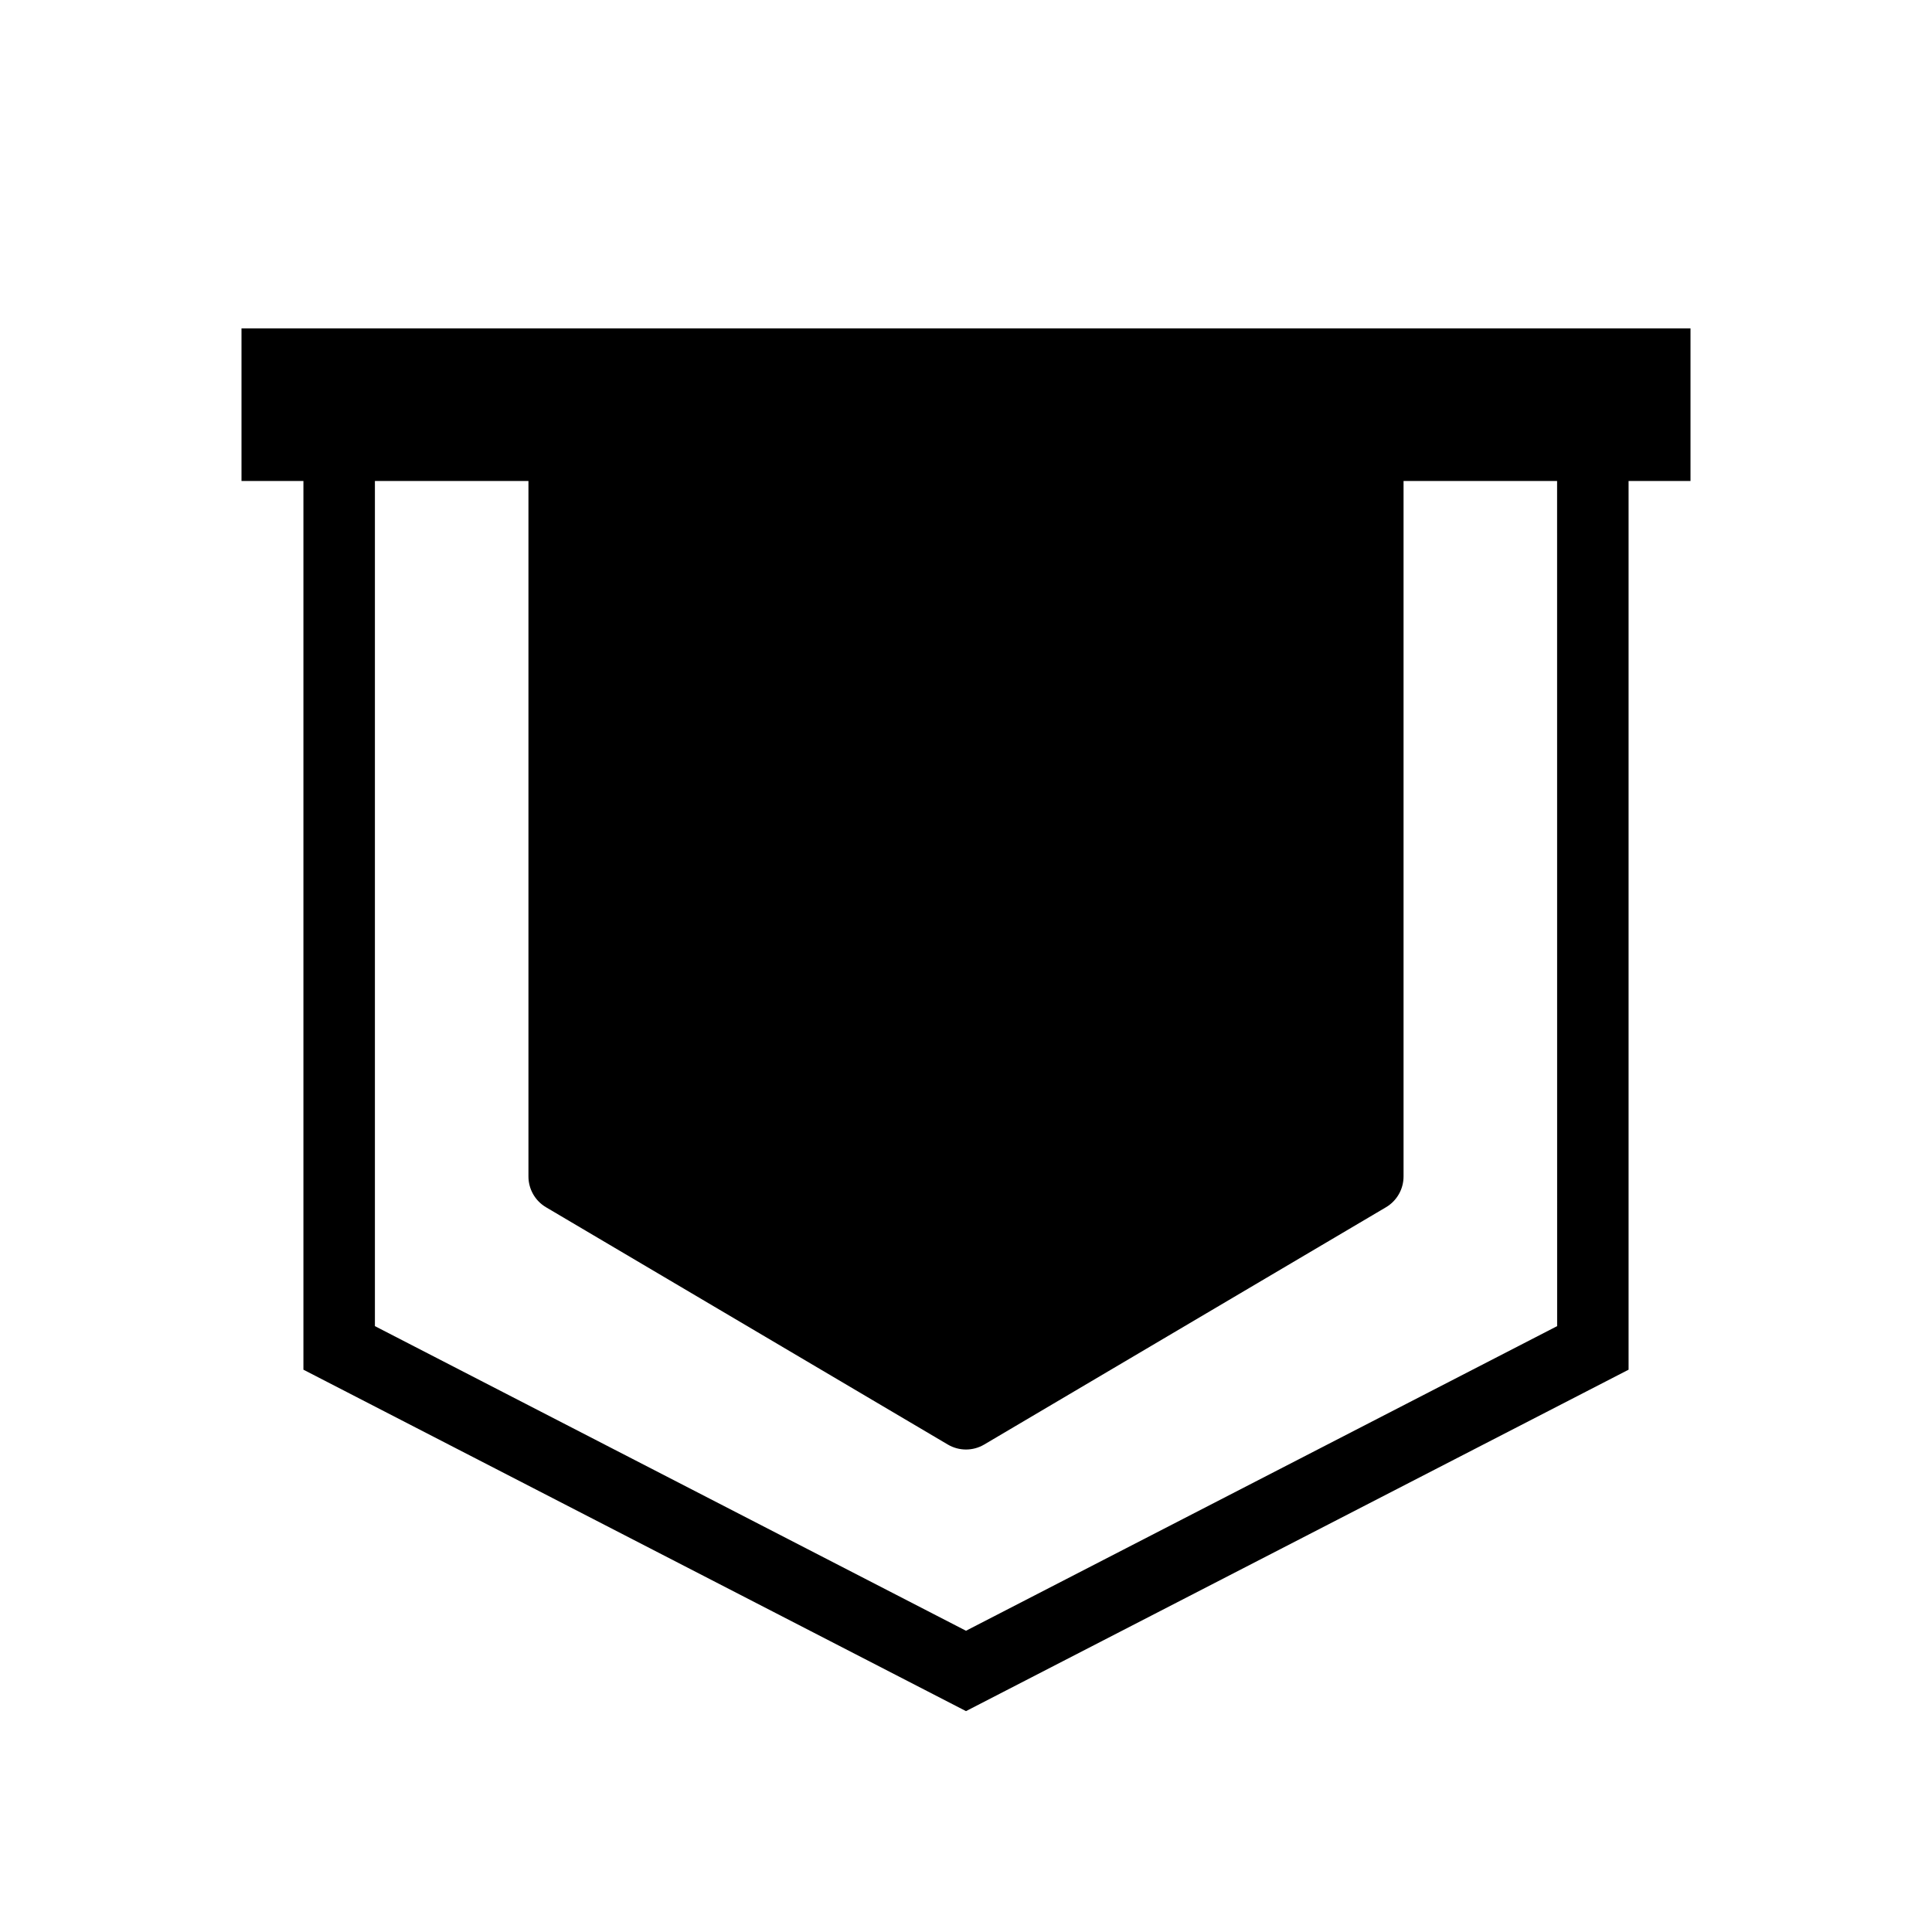
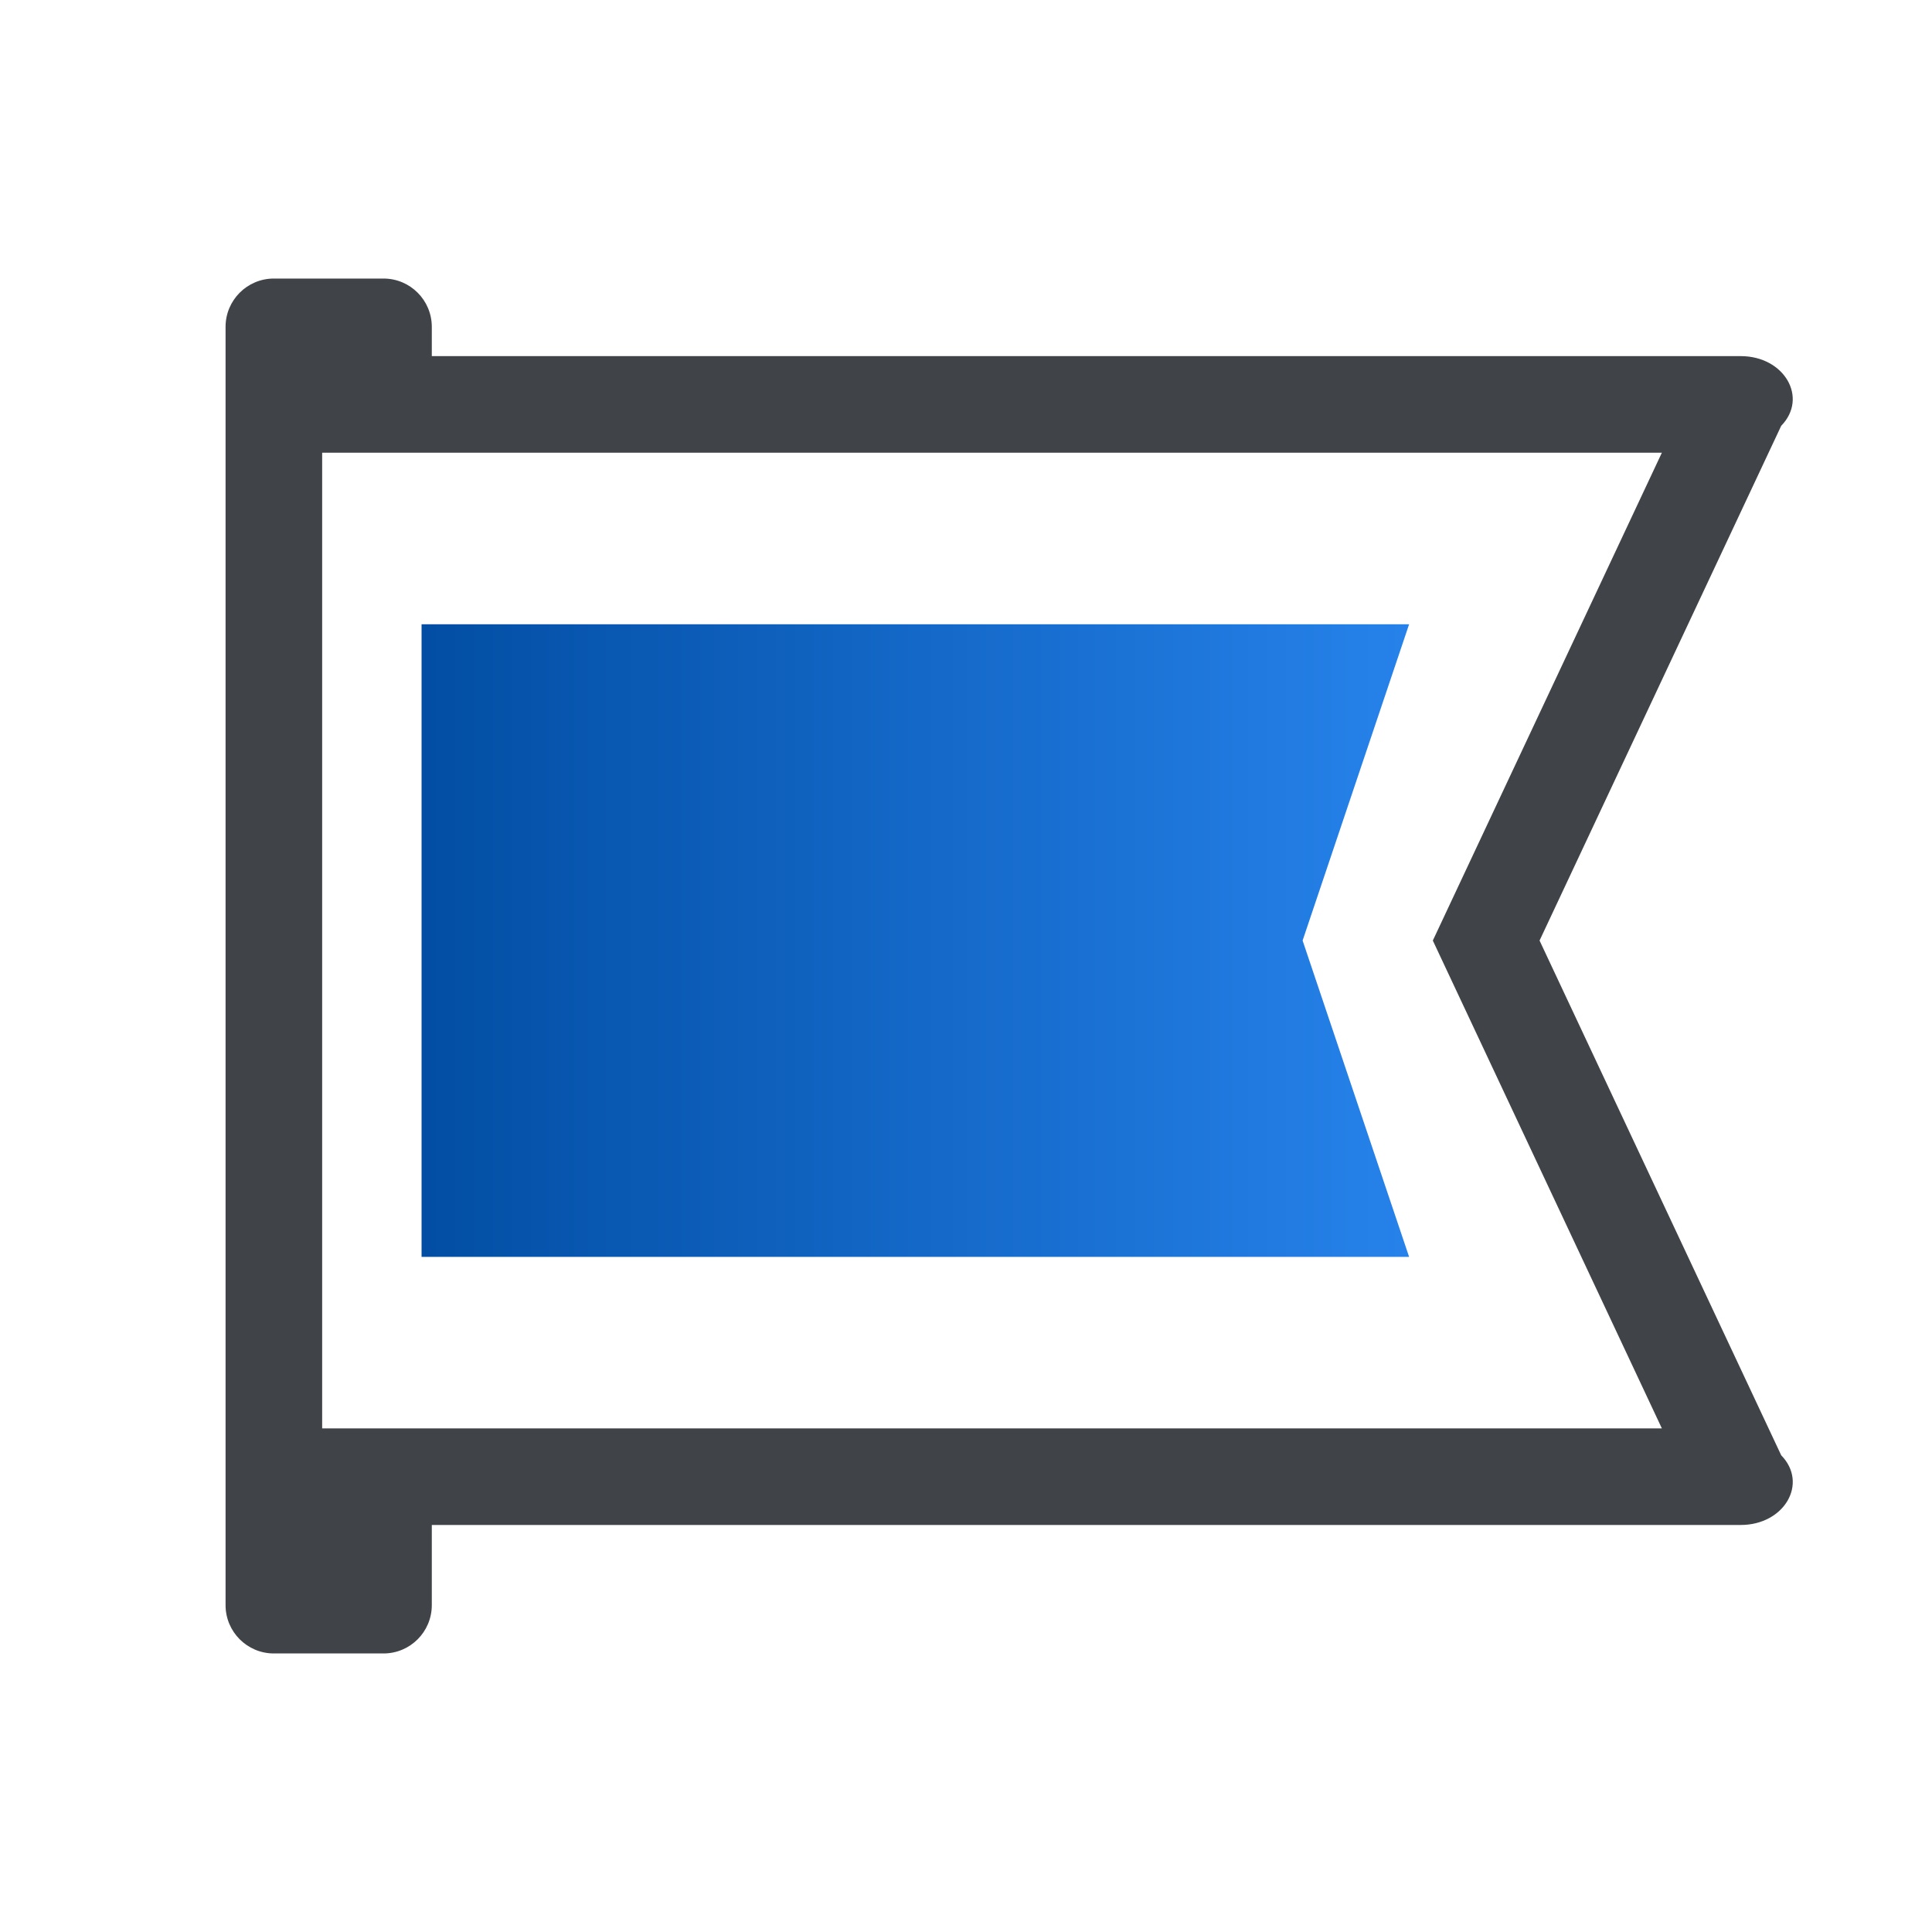
<svg xmlns="http://www.w3.org/2000/svg" id="图层_1" data-name="图层 1" viewBox="0 0 40 40">
-   <path d="M5,9.958H6.282V28.358l13.718,7.069,13.718-7.069V9.958H35V6.799H5ZM32.239,27.456l-12.239,6.307-12.238-6.307V9.958h3.179V24.358a.74.74,0,0,0,.364.637l8.319,4.913a.74.74,0,0,0,.752,0l8.319-4.913a.74.74,0,0,0,.364-.637V9.958h3.179Z" />
+   <defs>
+     <linearGradient id="未命名的渐变_2" x1="8.728" y1="19.473" x2="29.174" y2="19.473" gradientUnits="userSpaceOnUse">
+       <stop offset="0.005" stop-color="#024ea4" />
+       <stop offset="1" stop-color="#2682ea" />
+     </linearGradient>
+   </defs>
+   <polygon points="29.174 12.925 8.728 12.925 8.728 19.473 8.728 26.022 29.174 26.022 26.969 19.473 29.174 12.925" fill="url(#未命名的渐变_2)" />
+   <path d="M31.875,19.473,36.878,8.816c.565-.581.065-1.443-.838-1.443H8.94V6.767a1,1,0,0,0-1-1H5.67a1,1,0,0,0-1,1V33.233a1,1,0,0,0,1,1H7.94a1,1,0,0,0,1-1V31.573H36.04c.903,0,1.404-.862.838-1.443ZM6.67,29.573V9.373H34.407l-4.343,9.25-.399.85.399.85,4.343,9.25Z" fill="#404448" />
</svg>
